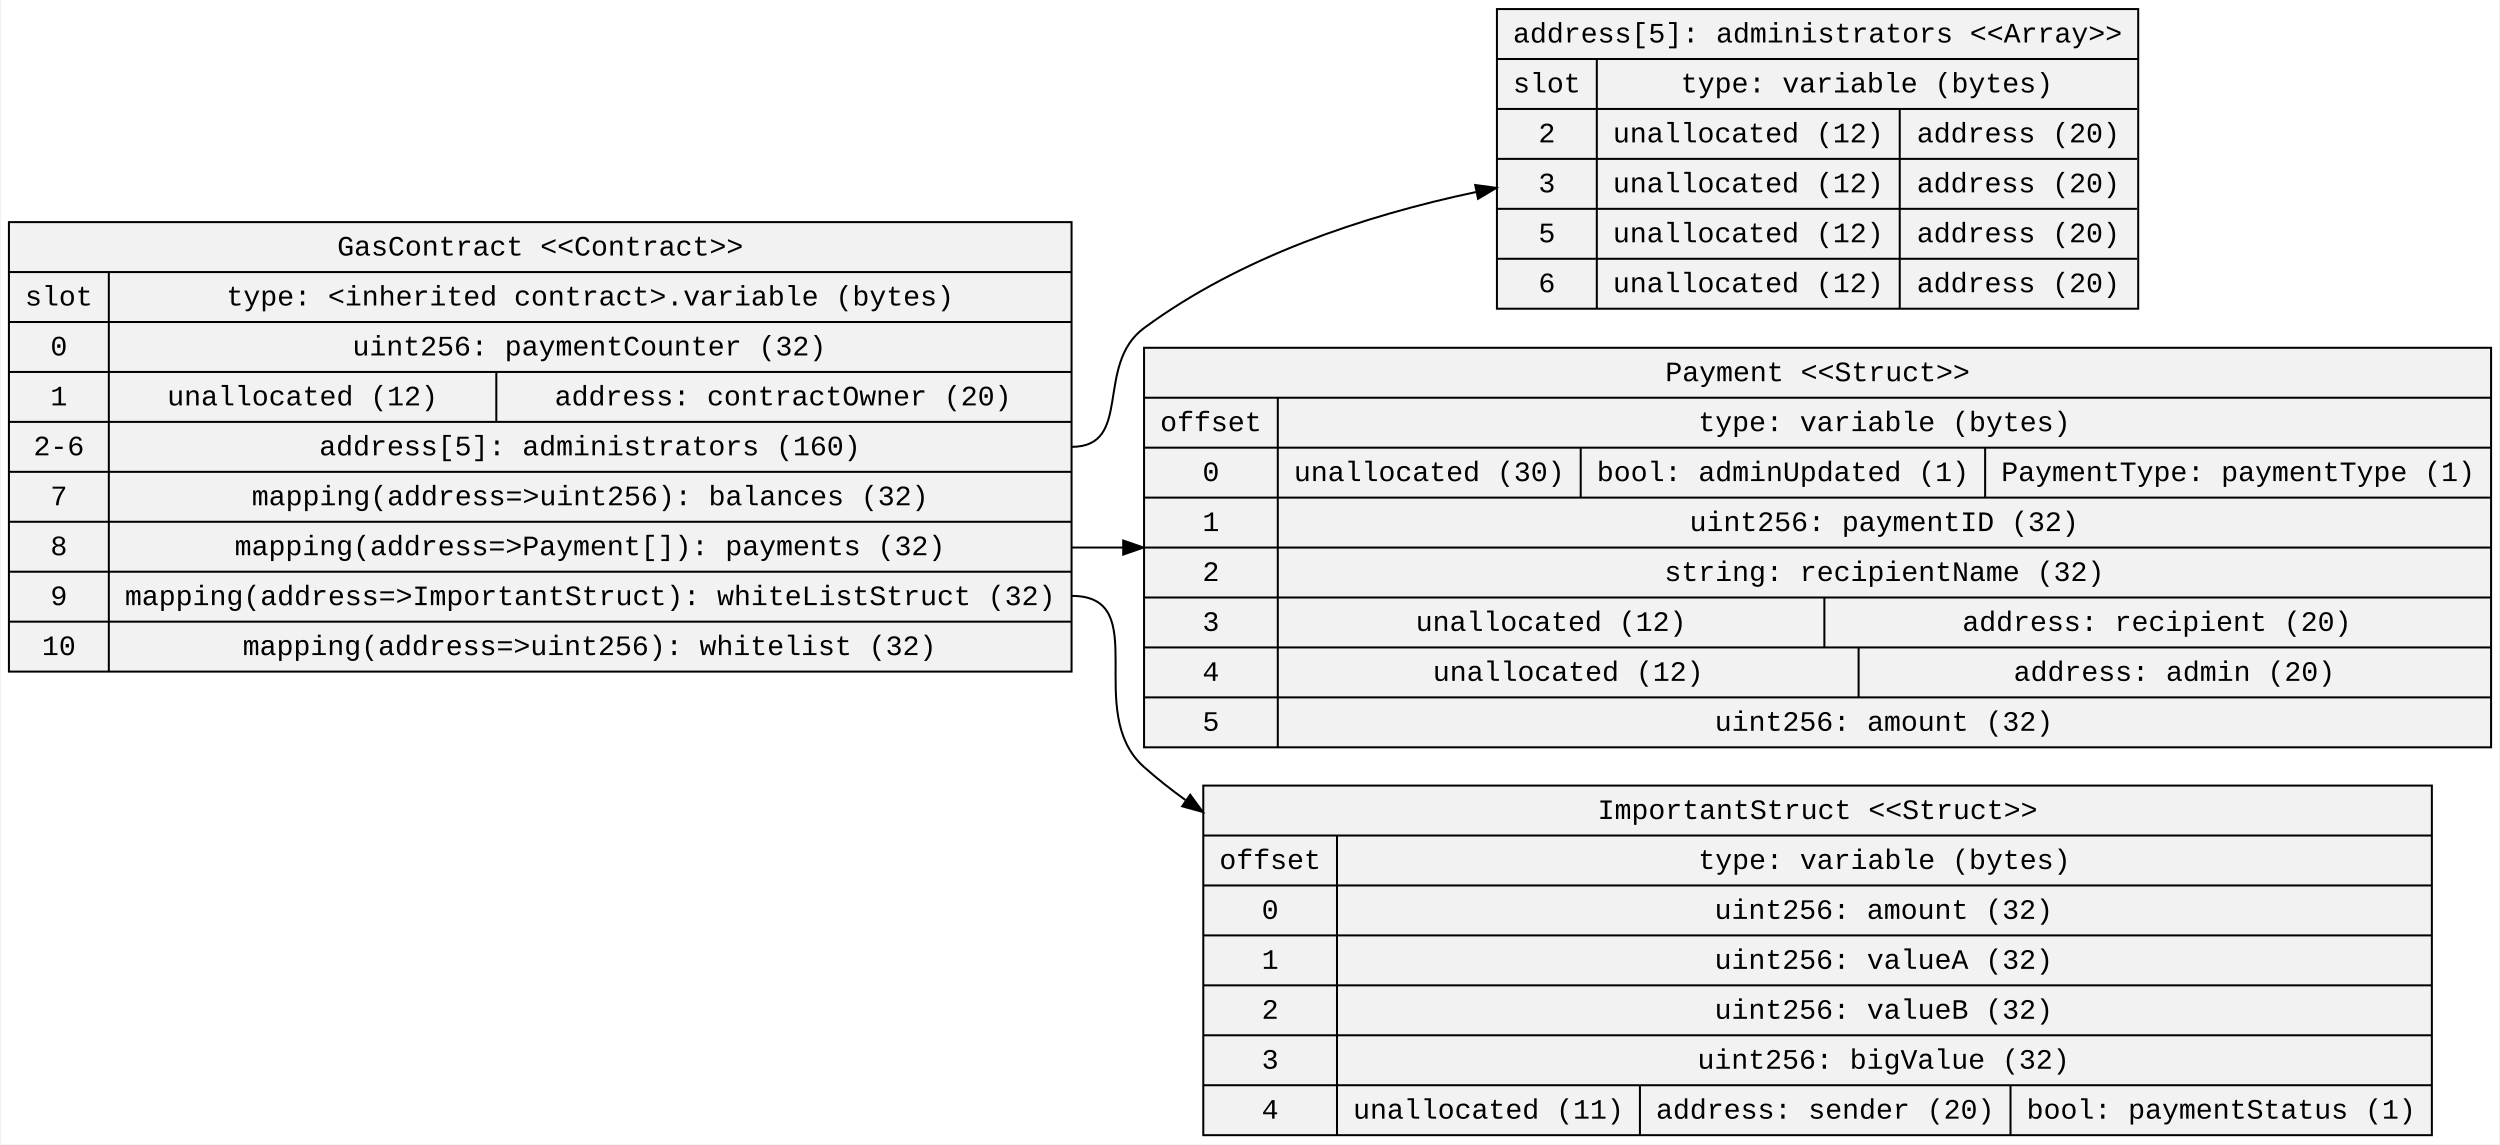
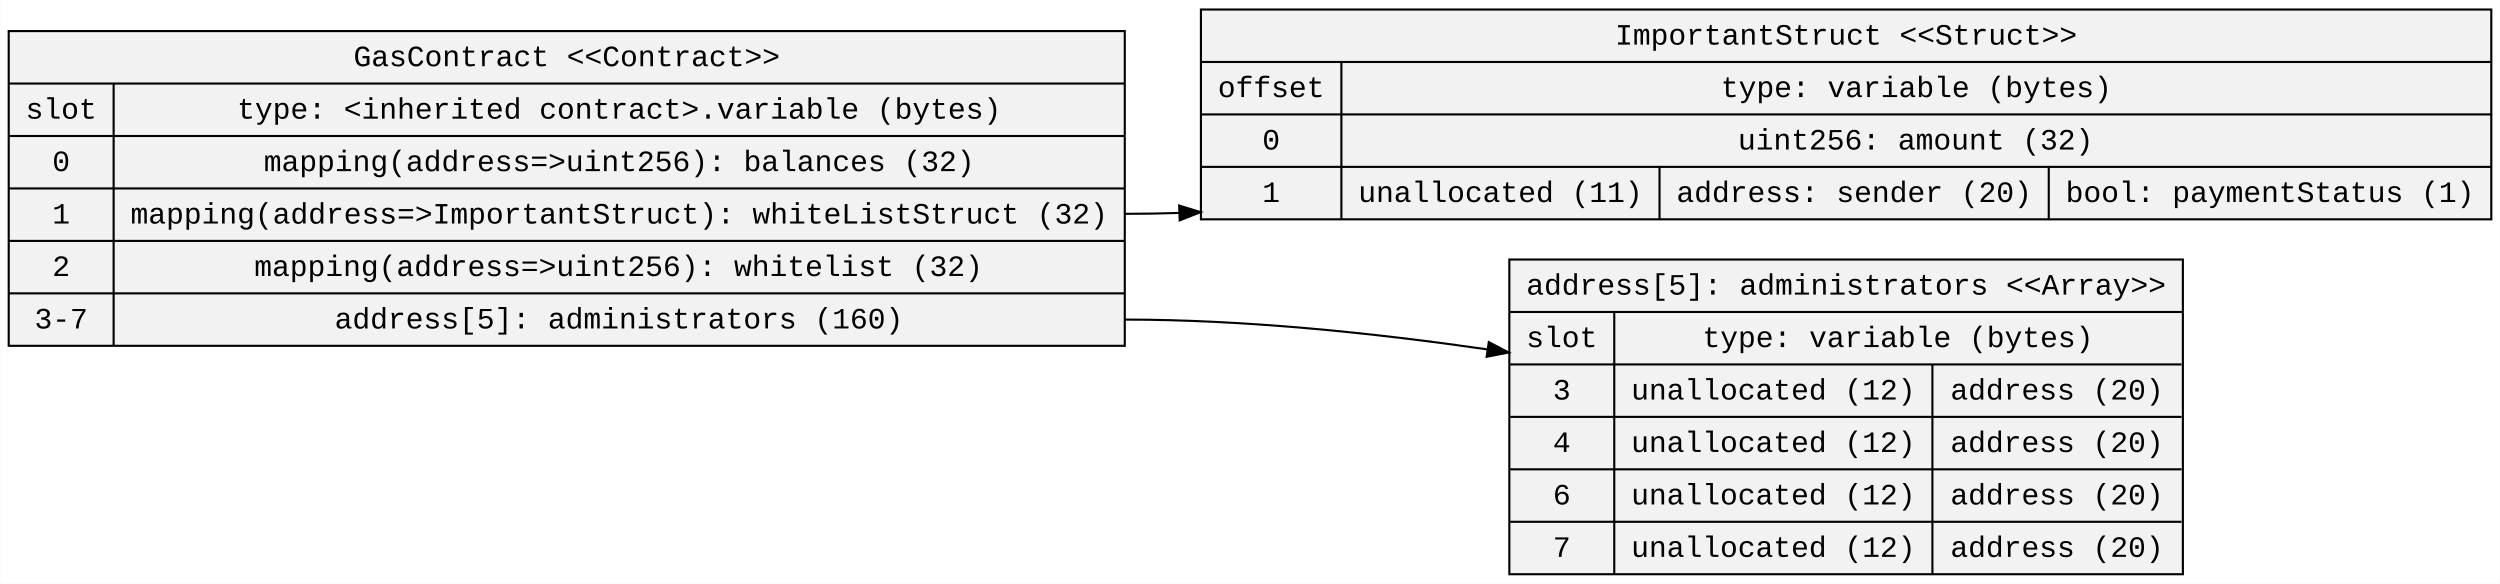
- <svg xmlns="http://www.w3.org/2000/svg" width="1241pt" height="568pt" viewBox="0.00 0.00 1240.58 568.20">
-   <g id="graph0" class="graph" transform="scale(1 1) rotate(0) translate(4 564.2)">
-     <polygon fill="white" stroke="transparent" points="-4,4 -4,-564.2 1236.58,-564.2 1236.58,4 -4,4" />
+ <svg xmlns="http://www.w3.org/2000/svg" width="1182pt" height="276pt" viewBox="0.00 0.00 1181.77 276.00">
+   <g id="graph0" class="graph" transform="scale(1 1) rotate(0) translate(4 272)">
+     <polygon fill="white" stroke="transparent" points="-4,4 -4,-272 1177.77,-272 1177.77,4 -4,4" />
    <g id="node1" class="node">
-       <polygon fill="#f2f2f2" stroke="black" points="0,-230.7 0,-453.9 527.68,-453.9 527.68,-230.7 0,-230.7" />
-       <text text-anchor="middle" x="263.84" y="-437.3" font-family="Courier New" font-size="14.00">GasContract &lt;&lt;Contract&gt;&gt;</text>
-       <polyline fill="none" stroke="black" points="0,-429.1 527.68,-429.1 " />
-       <text text-anchor="middle" x="24.8" y="-412.5" font-family="Courier New" font-size="14.00">slot</text>
-       <polyline fill="none" stroke="black" points="0,-404.3 49.61,-404.3 " />
-       <text text-anchor="middle" x="24.8" y="-387.7" font-family="Courier New" font-size="14.00">0</text>
-       <polyline fill="none" stroke="black" points="0,-379.5 49.61,-379.5 " />
-       <text text-anchor="middle" x="24.8" y="-362.9" font-family="Courier New" font-size="14.00">1</text>
-       <polyline fill="none" stroke="black" points="0,-354.7 49.61,-354.7 " />
-       <text text-anchor="middle" x="24.8" y="-338.1" font-family="Courier New" font-size="14.00">2-6</text>
-       <polyline fill="none" stroke="black" points="0,-329.9 49.61,-329.9 " />
-       <text text-anchor="middle" x="24.8" y="-313.3" font-family="Courier New" font-size="14.00">7</text>
-       <polyline fill="none" stroke="black" points="0,-305.1 49.61,-305.1 " />
-       <text text-anchor="middle" x="24.8" y="-288.5" font-family="Courier New" font-size="14.00">8</text>
-       <polyline fill="none" stroke="black" points="0,-280.3 49.61,-280.3 " />
-       <text text-anchor="middle" x="24.8" y="-263.7" font-family="Courier New" font-size="14.00">9</text>
-       <polyline fill="none" stroke="black" points="0,-255.5 49.61,-255.5 " />
-       <text text-anchor="middle" x="24.8" y="-238.9" font-family="Courier New" font-size="14.00">10</text>
-       <polyline fill="none" stroke="black" points="49.61,-230.7 49.61,-429.1 " />
-       <text text-anchor="middle" x="288.64" y="-412.5" font-family="Courier New" font-size="14.00">type: &lt;inherited contract&gt;.variable (bytes)</text>
-       <polyline fill="none" stroke="black" points="49.61,-404.3 527.68,-404.3 " />
-       <text text-anchor="middle" x="288.22" y="-387.7" font-family="Courier New" font-size="14.00">uint256: paymentCounter (32)</text>
-       <polyline fill="none" stroke="black" points="49.61,-379.5 527.68,-379.5 " />
-       <text text-anchor="middle" x="145.82" y="-362.9" font-family="Courier New" font-size="14.00">unallocated (12)</text>
-       <polyline fill="none" stroke="black" points="242.03,-354.7 242.03,-379.5 " />
-       <text text-anchor="middle" x="384.45" y="-362.9" font-family="Courier New" font-size="14.00">address: contractOwner (20)</text>
-       <polyline fill="none" stroke="black" points="49.61,-354.7 527.68,-354.7 " />
-       <text text-anchor="middle" x="288.53" y="-338.1" font-family="Courier New" font-size="14.00">address[5]: administrators (160)</text>
-       <polyline fill="none" stroke="black" points="49.61,-329.9 527.68,-329.9 " />
-       <text text-anchor="middle" x="288.63" y="-313.3" font-family="Courier New" font-size="14.00">mapping(address=&gt;uint256): balances (32)</text>
-       <polyline fill="none" stroke="black" points="49.61,-305.1 527.68,-305.1 " />
-       <text text-anchor="middle" x="288.53" y="-288.5" font-family="Courier New" font-size="14.00">mapping(address=&gt;Payment[]): payments (32)</text>
-       <polyline fill="none" stroke="black" points="49.61,-280.3 527.68,-280.3 " />
-       <text text-anchor="middle" x="288.64" y="-263.7" font-family="Courier New" font-size="14.00">mapping(address=&gt;ImportantStruct): whiteListStruct (32)</text>
-       <polyline fill="none" stroke="black" points="49.61,-255.5 527.68,-255.5 " />
-       <text text-anchor="middle" x="288.33" y="-238.9" font-family="Courier New" font-size="14.00">mapping(address=&gt;uint256): whitelist (32)</text>
+       <polygon fill="#f2f2f2" stroke="black" points="0,-108.5 0,-257.3 527.68,-257.3 527.68,-108.5 0,-108.5" />
+       <text text-anchor="middle" x="263.84" y="-240.7" font-family="Courier New" font-size="14.00">GasContract &lt;&lt;Contract&gt;&gt;</text>
+       <polyline fill="none" stroke="black" points="0,-232.5 527.68,-232.5 " />
+       <text text-anchor="middle" x="24.8" y="-215.9" font-family="Courier New" font-size="14.00">slot</text>
+       <polyline fill="none" stroke="black" points="0,-207.7 49.61,-207.7 " />
+       <text text-anchor="middle" x="24.8" y="-191.1" font-family="Courier New" font-size="14.00">0</text>
+       <polyline fill="none" stroke="black" points="0,-182.9 49.61,-182.9 " />
+       <text text-anchor="middle" x="24.8" y="-166.3" font-family="Courier New" font-size="14.00">1</text>
+       <polyline fill="none" stroke="black" points="0,-158.1 49.61,-158.1 " />
+       <text text-anchor="middle" x="24.8" y="-141.5" font-family="Courier New" font-size="14.00">2</text>
+       <polyline fill="none" stroke="black" points="0,-133.3 49.61,-133.3 " />
+       <text text-anchor="middle" x="24.8" y="-116.7" font-family="Courier New" font-size="14.00">3-7</text>
+       <polyline fill="none" stroke="black" points="49.61,-108.5 49.61,-232.5 " />
+       <text text-anchor="middle" x="288.64" y="-215.9" font-family="Courier New" font-size="14.00">type: &lt;inherited contract&gt;.variable (bytes)</text>
+       <polyline fill="none" stroke="black" points="49.61,-207.7 527.68,-207.7 " />
+       <text text-anchor="middle" x="288.63" y="-191.1" font-family="Courier New" font-size="14.00">mapping(address=&gt;uint256): balances (32)</text>
+       <polyline fill="none" stroke="black" points="49.61,-182.9 527.68,-182.9 " />
+       <text text-anchor="middle" x="288.64" y="-166.3" font-family="Courier New" font-size="14.00">mapping(address=&gt;ImportantStruct): whiteListStruct (32)</text>
+       <polyline fill="none" stroke="black" points="49.61,-158.1 527.68,-158.1 " />
+       <text text-anchor="middle" x="288.33" y="-141.5" font-family="Courier New" font-size="14.00">mapping(address=&gt;uint256): whitelist (32)</text>
+       <polyline fill="none" stroke="black" points="49.61,-133.3 527.68,-133.3 " />
+       <text text-anchor="middle" x="288.53" y="-116.7" font-family="Courier New" font-size="14.00">address[5]: administrators (160)</text>
    </g>
    <g id="node2" class="node">
-       <polygon fill="#f2f2f2" stroke="black" points="738.91,-410.9 738.91,-559.7 1057.35,-559.7 1057.35,-410.9 738.91,-410.9" />
-       <text text-anchor="middle" x="898.13" y="-543.1" font-family="Courier New" font-size="14.00">address[5]: administrators &lt;&lt;Array&gt;&gt;</text>
-       <polyline fill="none" stroke="black" points="738.91,-534.9 1057.35,-534.9 " />
-       <text text-anchor="middle" x="763.71" y="-518.3" font-family="Courier New" font-size="14.00">slot</text>
-       <polyline fill="none" stroke="black" points="738.91,-510.1 788.51,-510.1 " />
-       <text text-anchor="middle" x="763.71" y="-493.5" font-family="Courier New" font-size="14.00">2</text>
-       <polyline fill="none" stroke="black" points="738.91,-485.3 788.51,-485.3 " />
-       <text text-anchor="middle" x="763.71" y="-468.7" font-family="Courier New" font-size="14.00">3</text>
-       <polyline fill="none" stroke="black" points="738.91,-460.5 788.51,-460.5 " />
-       <text text-anchor="middle" x="763.71" y="-443.9" font-family="Courier New" font-size="14.00">5</text>
-       <polyline fill="none" stroke="black" points="738.91,-435.7 788.51,-435.7 " />
-       <text text-anchor="middle" x="763.71" y="-419.1" font-family="Courier New" font-size="14.00">6</text>
-       <polyline fill="none" stroke="black" points="788.51,-410.9 788.51,-534.9 " />
-       <text text-anchor="middle" x="922.63" y="-518.3" font-family="Courier New" font-size="14.00">type: variable (bytes)</text>
-       <polyline fill="none" stroke="black" points="788.51,-510.1 1056.75,-510.1 " />
-       <text text-anchor="middle" x="863.72" y="-493.5" font-family="Courier New" font-size="14.00">unallocated (12)</text>
-       <polyline fill="none" stroke="black" points="938.93,-485.3 938.93,-510.1 " />
-       <text text-anchor="middle" x="997.84" y="-493.5" font-family="Courier New" font-size="14.00">address (20)</text>
-       <polyline fill="none" stroke="black" points="788.51,-485.3 1056.75,-485.3 " />
-       <text text-anchor="middle" x="863.72" y="-468.7" font-family="Courier New" font-size="14.00">unallocated (12)</text>
-       <polyline fill="none" stroke="black" points="938.93,-460.5 938.93,-485.3 " />
-       <text text-anchor="middle" x="997.84" y="-468.7" font-family="Courier New" font-size="14.00">address (20)</text>
-       <polyline fill="none" stroke="black" points="788.51,-460.5 1056.75,-460.5 " />
-       <text text-anchor="middle" x="863.72" y="-443.9" font-family="Courier New" font-size="14.00">unallocated (12)</text>
-       <polyline fill="none" stroke="black" points="938.93,-435.7 938.93,-460.5 " />
-       <text text-anchor="middle" x="997.84" y="-443.9" font-family="Courier New" font-size="14.00">address (20)</text>
-       <polyline fill="none" stroke="black" points="788.51,-435.7 1056.75,-435.7 " />
-       <text text-anchor="middle" x="863.72" y="-419.1" font-family="Courier New" font-size="14.00">unallocated (12)</text>
-       <polyline fill="none" stroke="black" points="938.93,-410.9 938.93,-435.7 " />
-       <text text-anchor="middle" x="997.84" y="-419.1" font-family="Courier New" font-size="14.00">address (20)</text>
+       <polygon fill="#f2f2f2" stroke="black" points="563.68,-168.3 563.68,-267.5 1173.77,-267.5 1173.77,-168.3 563.68,-168.3" />
+       <text text-anchor="middle" x="868.73" y="-250.9" font-family="Courier New" font-size="14.00">ImportantStruct &lt;&lt;Struct&gt;&gt;</text>
+       <polyline fill="none" stroke="black" points="563.68,-242.7 1173.77,-242.7 " />
+       <text text-anchor="middle" x="596.88" y="-226.1" font-family="Courier New" font-size="14.00">offset</text>
+       <polyline fill="none" stroke="black" points="563.68,-217.9 630.09,-217.9 " />
+       <text text-anchor="middle" x="596.88" y="-201.3" font-family="Courier New" font-size="14.00">0</text>
+       <polyline fill="none" stroke="black" points="563.68,-193.1 630.09,-193.1 " />
+       <text text-anchor="middle" x="596.88" y="-176.5" font-family="Courier New" font-size="14.00">1</text>
+       <polyline fill="none" stroke="black" points="630.09,-168.3 630.09,-242.7 " />
+       <text text-anchor="middle" x="901.93" y="-226.1" font-family="Courier New" font-size="14.00">type: variable (bytes)</text>
+       <polyline fill="none" stroke="black" points="630.09,-217.9 1173.77,-217.9 " />
+       <text text-anchor="middle" x="901.6" y="-201.3" font-family="Courier New" font-size="14.00">uint256: amount (32)</text>
+       <polyline fill="none" stroke="black" points="630.09,-193.1 1173.77,-193.1 " />
+       <text text-anchor="middle" x="705.3" y="-176.5" font-family="Courier New" font-size="14.00">unallocated (11)</text>
+       <polyline fill="none" stroke="black" points="780.51,-168.3 780.51,-193.1 " />
+       <text text-anchor="middle" x="872.52" y="-176.5" font-family="Courier New" font-size="14.00">address: sender (20)</text>
+       <polyline fill="none" stroke="black" points="964.54,-168.3 964.54,-193.1 " />
+       <text text-anchor="middle" x="1069.15" y="-176.5" font-family="Courier New" font-size="14.00">bool: paymentStatus (1)</text>
    </g>
    <g id="edge1" class="edge">
-       <path fill="none" stroke="black" d="M527.68,-342.3C558.4,-342.3 538.95,-383.08 563.68,-401.3 611.29,-436.37 671.98,-456.88 728.5,-468.84" />
-       <polygon fill="black" stroke="black" points="728.13,-472.34 738.63,-470.9 729.53,-465.48 728.13,-472.34" />
+       <path fill="none" stroke="black" d="M527.68,-170.9C536.14,-170.9 544.71,-171.04 553.34,-171.32" />
+       <polygon fill="black" stroke="black" points="553.39,-174.82 563.51,-171.7 553.65,-167.83 553.39,-174.82" />
    </g>
    <g id="node3" class="node">
-       <polygon fill="#f2f2f2" stroke="black" points="563.68,-193.1 563.68,-391.5 1232.58,-391.5 1232.58,-193.1 563.68,-193.1" />
-       <text text-anchor="middle" x="898.13" y="-374.9" font-family="Courier New" font-size="14.00">Payment &lt;&lt;Struct&gt;&gt;</text>
-       <polyline fill="none" stroke="black" points="563.68,-366.7 1232.58,-366.7 " />
-       <text text-anchor="middle" x="596.88" y="-350.1" font-family="Courier New" font-size="14.00">offset</text>
-       <polyline fill="none" stroke="black" points="563.68,-341.9 630.09,-341.9 " />
-       <text text-anchor="middle" x="596.88" y="-325.3" font-family="Courier New" font-size="14.00">0</text>
-       <polyline fill="none" stroke="black" points="563.68,-317.1 630.09,-317.1 " />
-       <text text-anchor="middle" x="596.88" y="-300.5" font-family="Courier New" font-size="14.00">1</text>
-       <polyline fill="none" stroke="black" points="563.68,-292.3 630.09,-292.3 " />
-       <text text-anchor="middle" x="596.88" y="-275.7" font-family="Courier New" font-size="14.00">2</text>
-       <polyline fill="none" stroke="black" points="563.68,-267.5 630.09,-267.5 " />
-       <text text-anchor="middle" x="596.88" y="-250.9" font-family="Courier New" font-size="14.00">3</text>
-       <polyline fill="none" stroke="black" points="563.68,-242.7 630.09,-242.7 " />
-       <text text-anchor="middle" x="596.88" y="-226.1" font-family="Courier New" font-size="14.00">4</text>
-       <polyline fill="none" stroke="black" points="563.68,-217.9 630.09,-217.9 " />
-       <text text-anchor="middle" x="596.88" y="-201.3" font-family="Courier New" font-size="14.00">5</text>
-       <polyline fill="none" stroke="black" points="630.09,-193.1 630.09,-366.7 " />
-       <text text-anchor="middle" x="931.33" y="-350.1" font-family="Courier New" font-size="14.00">type: variable (bytes)</text>
-       <polyline fill="none" stroke="black" points="630.09,-341.9 1232.58,-341.9 " />
-       <text text-anchor="middle" x="705.3" y="-325.3" font-family="Courier New" font-size="14.00">unallocated (30)</text>
-       <polyline fill="none" stroke="black" points="780.51,-317.1 780.51,-341.9 " />
-       <text text-anchor="middle" x="880.93" y="-325.3" font-family="Courier New" font-size="14.00">bool: adminUpdated (1)</text>
-       <polyline fill="none" stroke="black" points="981.34,-317.1 981.34,-341.9 " />
-       <text text-anchor="middle" x="1106.96" y="-325.3" font-family="Courier New" font-size="14.00">PaymentType: paymentType (1)</text>
-       <polyline fill="none" stroke="black" points="630.09,-317.1 1232.58,-317.1 " />
-       <text text-anchor="middle" x="931.2" y="-300.5" font-family="Courier New" font-size="14.00">uint256: paymentID (32)</text>
-       <polyline fill="none" stroke="black" points="630.09,-292.3 1232.58,-292.3 " />
-       <text text-anchor="middle" x="931.31" y="-275.7" font-family="Courier New" font-size="14.00">string: recipientName (32)</text>
-       <polyline fill="none" stroke="black" points="630.09,-267.5 1232.58,-267.5 " />
-       <text text-anchor="middle" x="765.8" y="-250.9" font-family="Courier New" font-size="14.00">unallocated (12)</text>
-       <polyline fill="none" stroke="black" points="901.51,-242.7 901.51,-267.5 " />
-       <text text-anchor="middle" x="1066.63" y="-250.9" font-family="Courier New" font-size="14.00">address: recipient (20)</text>
-       <polyline fill="none" stroke="black" points="630.09,-242.7 1232.58,-242.7 " />
-       <text text-anchor="middle" x="774.3" y="-226.1" font-family="Courier New" font-size="14.00">unallocated (12)</text>
-       <polyline fill="none" stroke="black" points="918.51,-217.9 918.51,-242.7 " />
-       <text text-anchor="middle" x="1075.32" y="-226.1" font-family="Courier New" font-size="14.00">address: admin (20)</text>
-       <polyline fill="none" stroke="black" points="630.09,-217.9 1232.58,-217.9 " />
-       <text text-anchor="middle" x="931.1" y="-201.3" font-family="Courier New" font-size="14.00">uint256: amount (32)</text>
+       <polygon fill="#f2f2f2" stroke="black" points="709.5,-0.5 709.5,-149.3 1027.95,-149.3 1027.95,-0.5 709.5,-0.5" />
+       <text text-anchor="middle" x="868.73" y="-132.7" font-family="Courier New" font-size="14.00">address[5]: administrators &lt;&lt;Array&gt;&gt;</text>
+       <polyline fill="none" stroke="black" points="709.5,-124.5 1027.95,-124.5 " />
+       <text text-anchor="middle" x="734.3" y="-107.9" font-family="Courier New" font-size="14.00">slot</text>
+       <polyline fill="none" stroke="black" points="709.5,-99.7 759.11,-99.7 " />
+       <text text-anchor="middle" x="734.3" y="-83.1" font-family="Courier New" font-size="14.00">3</text>
+       <polyline fill="none" stroke="black" points="709.5,-74.9 759.11,-74.9 " />
+       <text text-anchor="middle" x="734.3" y="-58.3" font-family="Courier New" font-size="14.00">4</text>
+       <polyline fill="none" stroke="black" points="709.5,-50.1 759.11,-50.1 " />
+       <text text-anchor="middle" x="734.3" y="-33.5" font-family="Courier New" font-size="14.00">6</text>
+       <polyline fill="none" stroke="black" points="709.5,-25.3 759.11,-25.3 " />
+       <text text-anchor="middle" x="734.3" y="-8.7" font-family="Courier New" font-size="14.00">7</text>
+       <polyline fill="none" stroke="black" points="759.11,-0.5 759.11,-124.5 " />
+       <text text-anchor="middle" x="893.23" y="-107.9" font-family="Courier New" font-size="14.00">type: variable (bytes)</text>
+       <polyline fill="none" stroke="black" points="759.11,-99.7 1027.34,-99.7 " />
+       <text text-anchor="middle" x="834.32" y="-83.1" font-family="Courier New" font-size="14.00">unallocated (12)</text>
+       <polyline fill="none" stroke="black" points="909.53,-74.9 909.53,-99.7 " />
+       <text text-anchor="middle" x="968.44" y="-83.1" font-family="Courier New" font-size="14.00">address (20)</text>
+       <polyline fill="none" stroke="black" points="759.11,-74.9 1027.34,-74.9 " />
+       <text text-anchor="middle" x="834.32" y="-58.3" font-family="Courier New" font-size="14.00">unallocated (12)</text>
+       <polyline fill="none" stroke="black" points="909.53,-50.1 909.53,-74.9 " />
+       <text text-anchor="middle" x="968.44" y="-58.3" font-family="Courier New" font-size="14.00">address (20)</text>
+       <polyline fill="none" stroke="black" points="759.11,-50.1 1027.34,-50.1 " />
+       <text text-anchor="middle" x="834.32" y="-33.5" font-family="Courier New" font-size="14.00">unallocated (12)</text>
+       <polyline fill="none" stroke="black" points="909.53,-25.3 909.53,-50.1 " />
+       <text text-anchor="middle" x="968.44" y="-33.5" font-family="Courier New" font-size="14.00">address (20)</text>
+       <polyline fill="none" stroke="black" points="759.11,-25.3 1027.34,-25.3 " />
+       <text text-anchor="middle" x="834.32" y="-8.7" font-family="Courier New" font-size="14.00">unallocated (12)</text>
+       <polyline fill="none" stroke="black" points="909.53,-0.5 909.53,-25.3 " />
+       <text text-anchor="middle" x="968.44" y="-8.7" font-family="Courier New" font-size="14.00">address (20)</text>
    </g>
    <g id="edge2" class="edge">
-       <path fill="none" stroke="black" d="M527.68,-292.3C536.09,-292.3 544.62,-292.3 553.21,-292.3" />
-       <polygon fill="black" stroke="black" points="553.33,-295.8 563.33,-292.3 553.33,-288.8 553.33,-295.8" />
-     </g>
-     <g id="node4" class="node">
-       <polygon fill="#f2f2f2" stroke="black" points="593.09,-0.5 593.09,-174.1 1203.17,-174.1 1203.17,-0.5 593.09,-0.5" />
-       <text text-anchor="middle" x="898.13" y="-157.5" font-family="Courier New" font-size="14.00">ImportantStruct &lt;&lt;Struct&gt;&gt;</text>
-       <polyline fill="none" stroke="black" points="593.09,-149.3 1203.17,-149.3 " />
-       <text text-anchor="middle" x="626.29" y="-132.7" font-family="Courier New" font-size="14.00">offset</text>
-       <polyline fill="none" stroke="black" points="593.09,-124.5 659.49,-124.5 " />
-       <text text-anchor="middle" x="626.29" y="-107.9" font-family="Courier New" font-size="14.00">0</text>
-       <polyline fill="none" stroke="black" points="593.09,-99.7 659.49,-99.7 " />
-       <text text-anchor="middle" x="626.29" y="-83.1" font-family="Courier New" font-size="14.00">1</text>
-       <polyline fill="none" stroke="black" points="593.09,-74.9 659.49,-74.9 " />
-       <text text-anchor="middle" x="626.29" y="-58.3" font-family="Courier New" font-size="14.00">2</text>
-       <polyline fill="none" stroke="black" points="593.09,-50.1 659.49,-50.1 " />
-       <text text-anchor="middle" x="626.29" y="-33.5" font-family="Courier New" font-size="14.00">3</text>
-       <polyline fill="none" stroke="black" points="593.09,-25.3 659.49,-25.3 " />
-       <text text-anchor="middle" x="626.29" y="-8.7" font-family="Courier New" font-size="14.00">4</text>
-       <polyline fill="none" stroke="black" points="659.49,-0.5 659.49,-149.3 " />
-       <text text-anchor="middle" x="931.33" y="-132.7" font-family="Courier New" font-size="14.00">type: variable (bytes)</text>
-       <polyline fill="none" stroke="black" points="659.49,-124.5 1203.17,-124.5 " />
-       <text text-anchor="middle" x="931.01" y="-107.9" font-family="Courier New" font-size="14.00">uint256: amount (32)</text>
-       <polyline fill="none" stroke="black" points="659.49,-99.7 1203.17,-99.7 " />
-       <text text-anchor="middle" x="931.01" y="-83.1" font-family="Courier New" font-size="14.00">uint256: valueA (32)</text>
-       <polyline fill="none" stroke="black" points="659.49,-74.9 1203.17,-74.9 " />
-       <text text-anchor="middle" x="931.01" y="-58.3" font-family="Courier New" font-size="14.00">uint256: valueB (32)</text>
-       <polyline fill="none" stroke="black" points="659.49,-50.1 1203.17,-50.1 " />
-       <text text-anchor="middle" x="930.91" y="-33.5" font-family="Courier New" font-size="14.00">uint256: bigValue (32)</text>
-       <polyline fill="none" stroke="black" points="659.49,-25.3 1203.17,-25.3 " />
-       <text text-anchor="middle" x="734.7" y="-8.7" font-family="Courier New" font-size="14.00">unallocated (11)</text>
-       <polyline fill="none" stroke="black" points="809.92,-0.5 809.92,-25.3 " />
-       <text text-anchor="middle" x="901.93" y="-8.7" font-family="Courier New" font-size="14.00">address: sender (20)</text>
-       <polyline fill="none" stroke="black" points="993.94,-0.5 993.94,-25.3 " />
-       <text text-anchor="middle" x="1098.56" y="-8.7" font-family="Courier New" font-size="14.00">bool: paymentStatus (1)</text>
-     </g>
-     <g id="edge3" class="edge">
-       <path fill="none" stroke="black" d="M527.68,-268.3C568.71,-268.3 532.98,-210.51 563.68,-183.3 570.24,-177.48 577.14,-172.02 584.3,-166.88" />
-       <polygon fill="black" stroke="black" points="586.59,-169.56 592.84,-161.01 582.61,-163.8 586.59,-169.56" />
+       <path fill="none" stroke="black" d="M527.68,-120.9C583.76,-120.9 644.58,-114.68 699.07,-106.81" />
+       <polygon fill="black" stroke="black" points="699.79,-110.25 709.17,-105.33 698.77,-103.32 699.79,-110.25" />
    </g>
  </g>
</svg>
